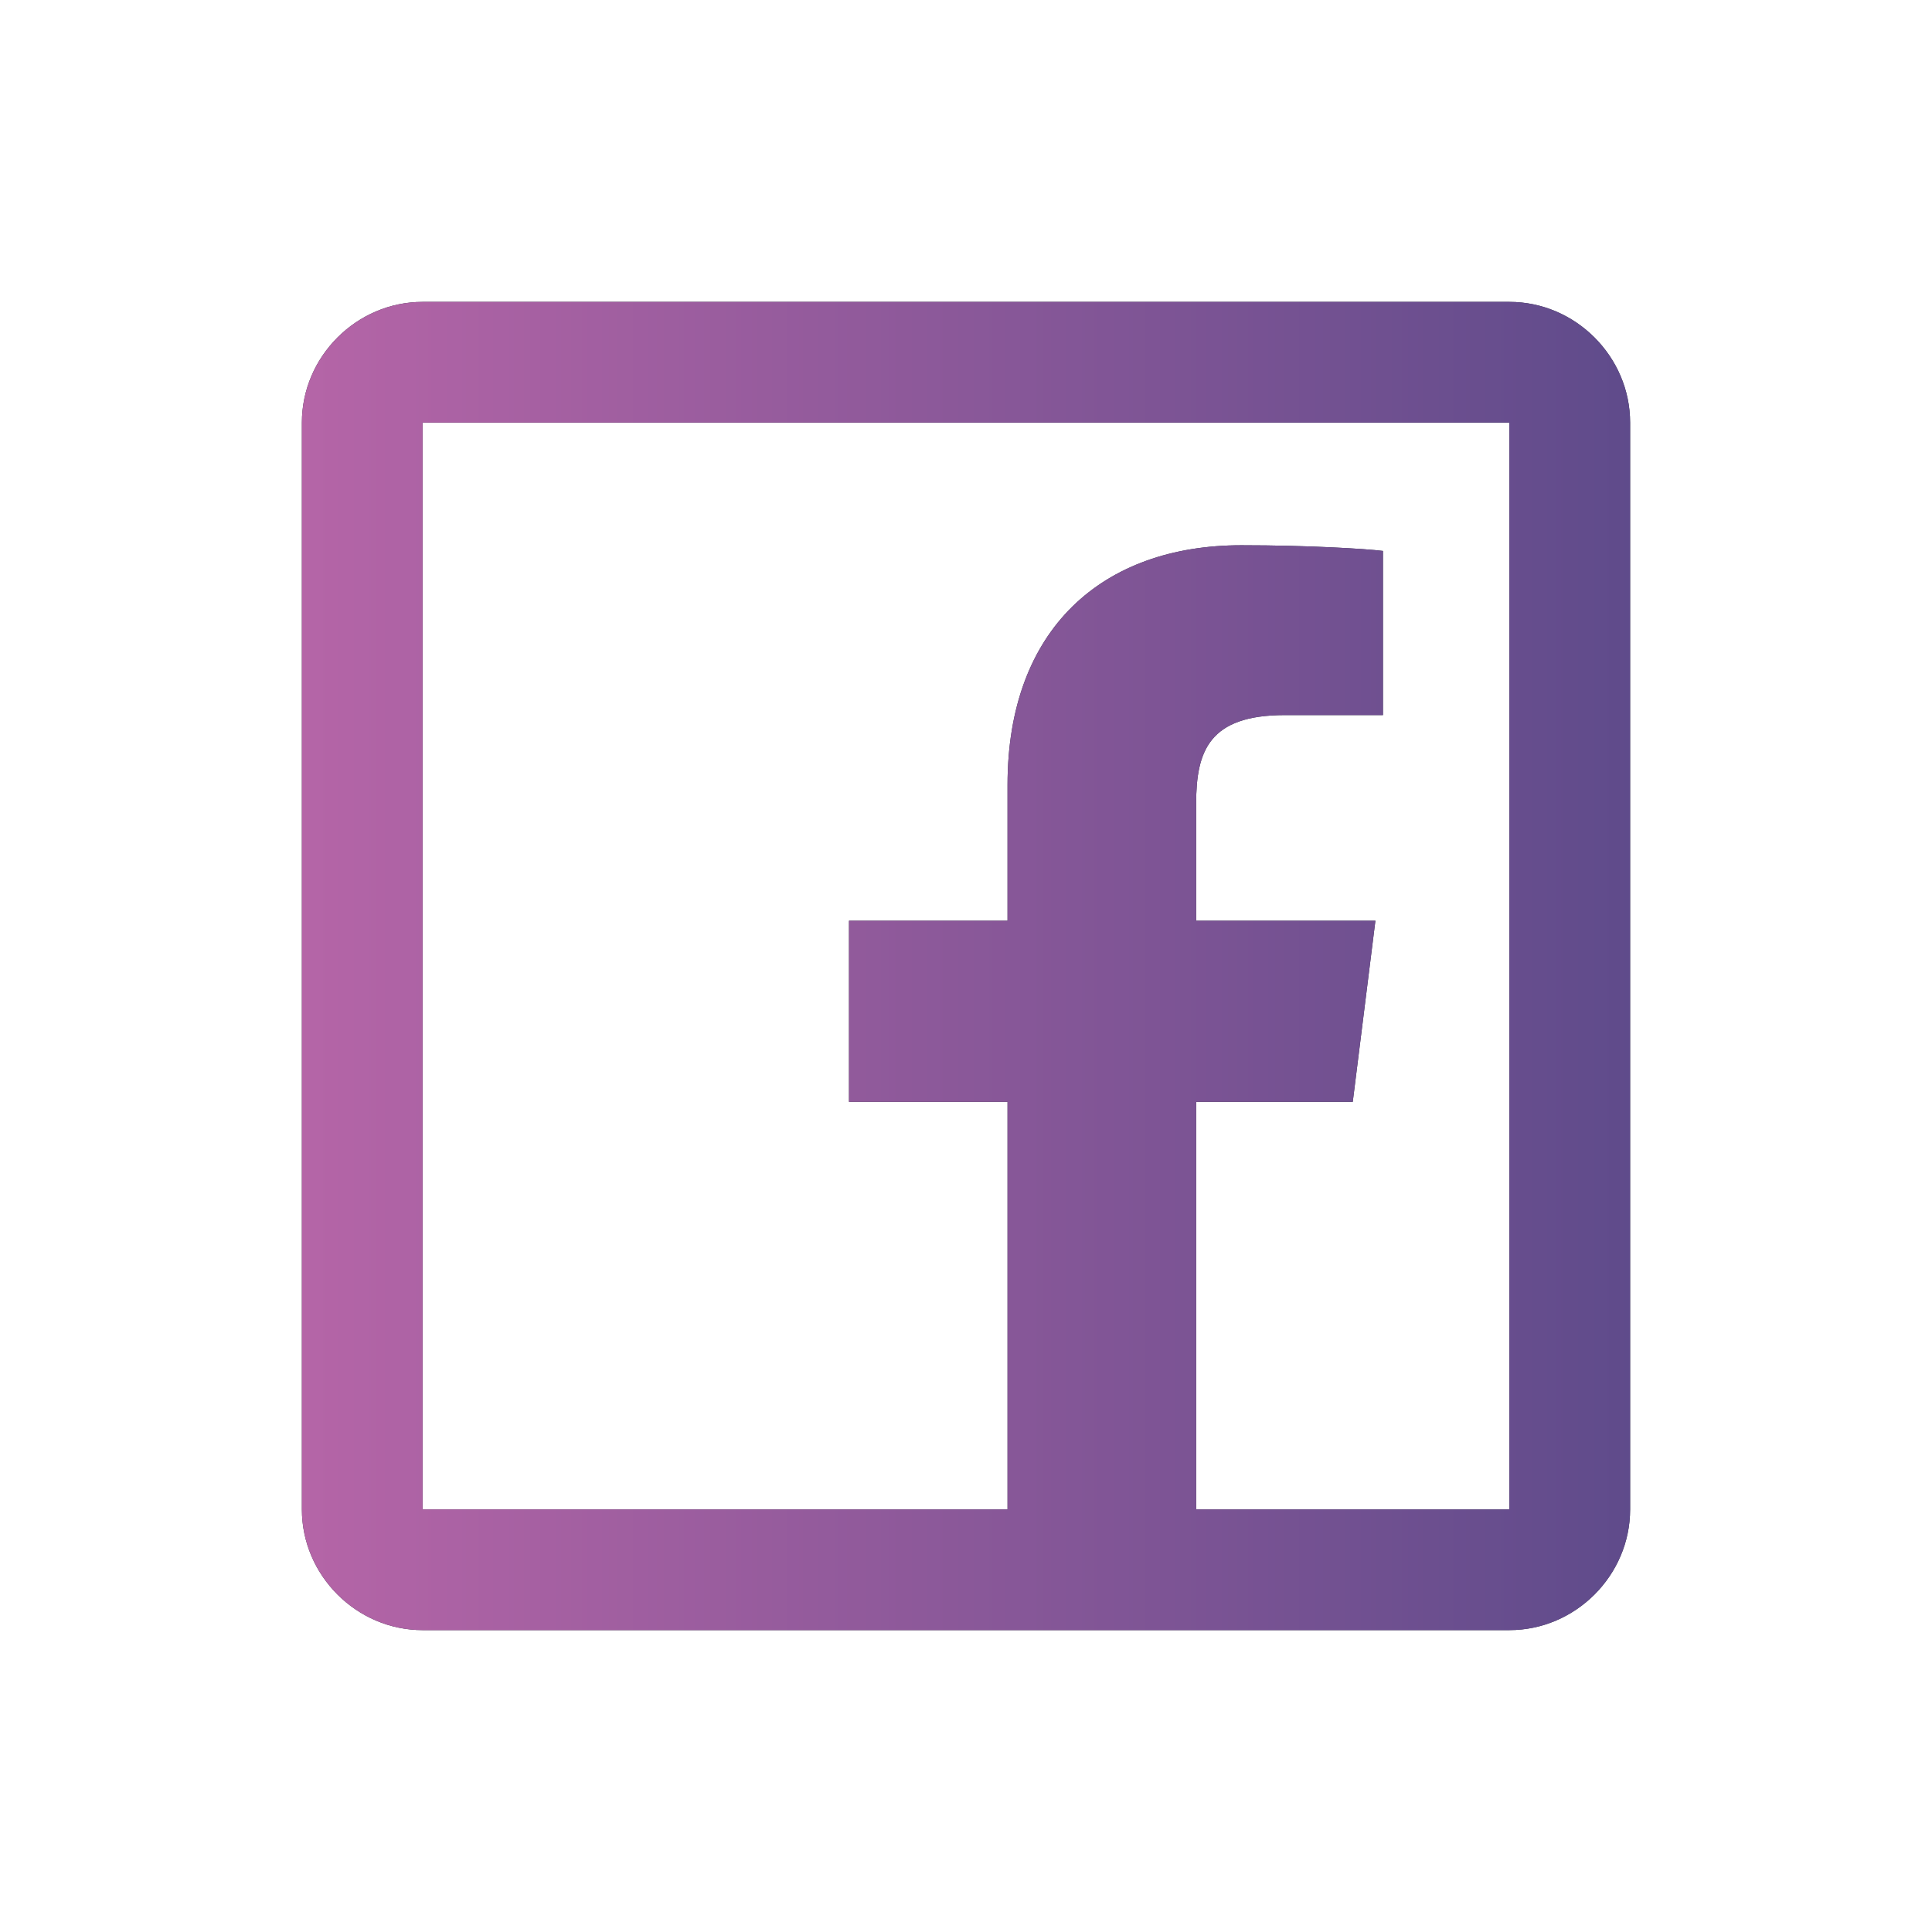
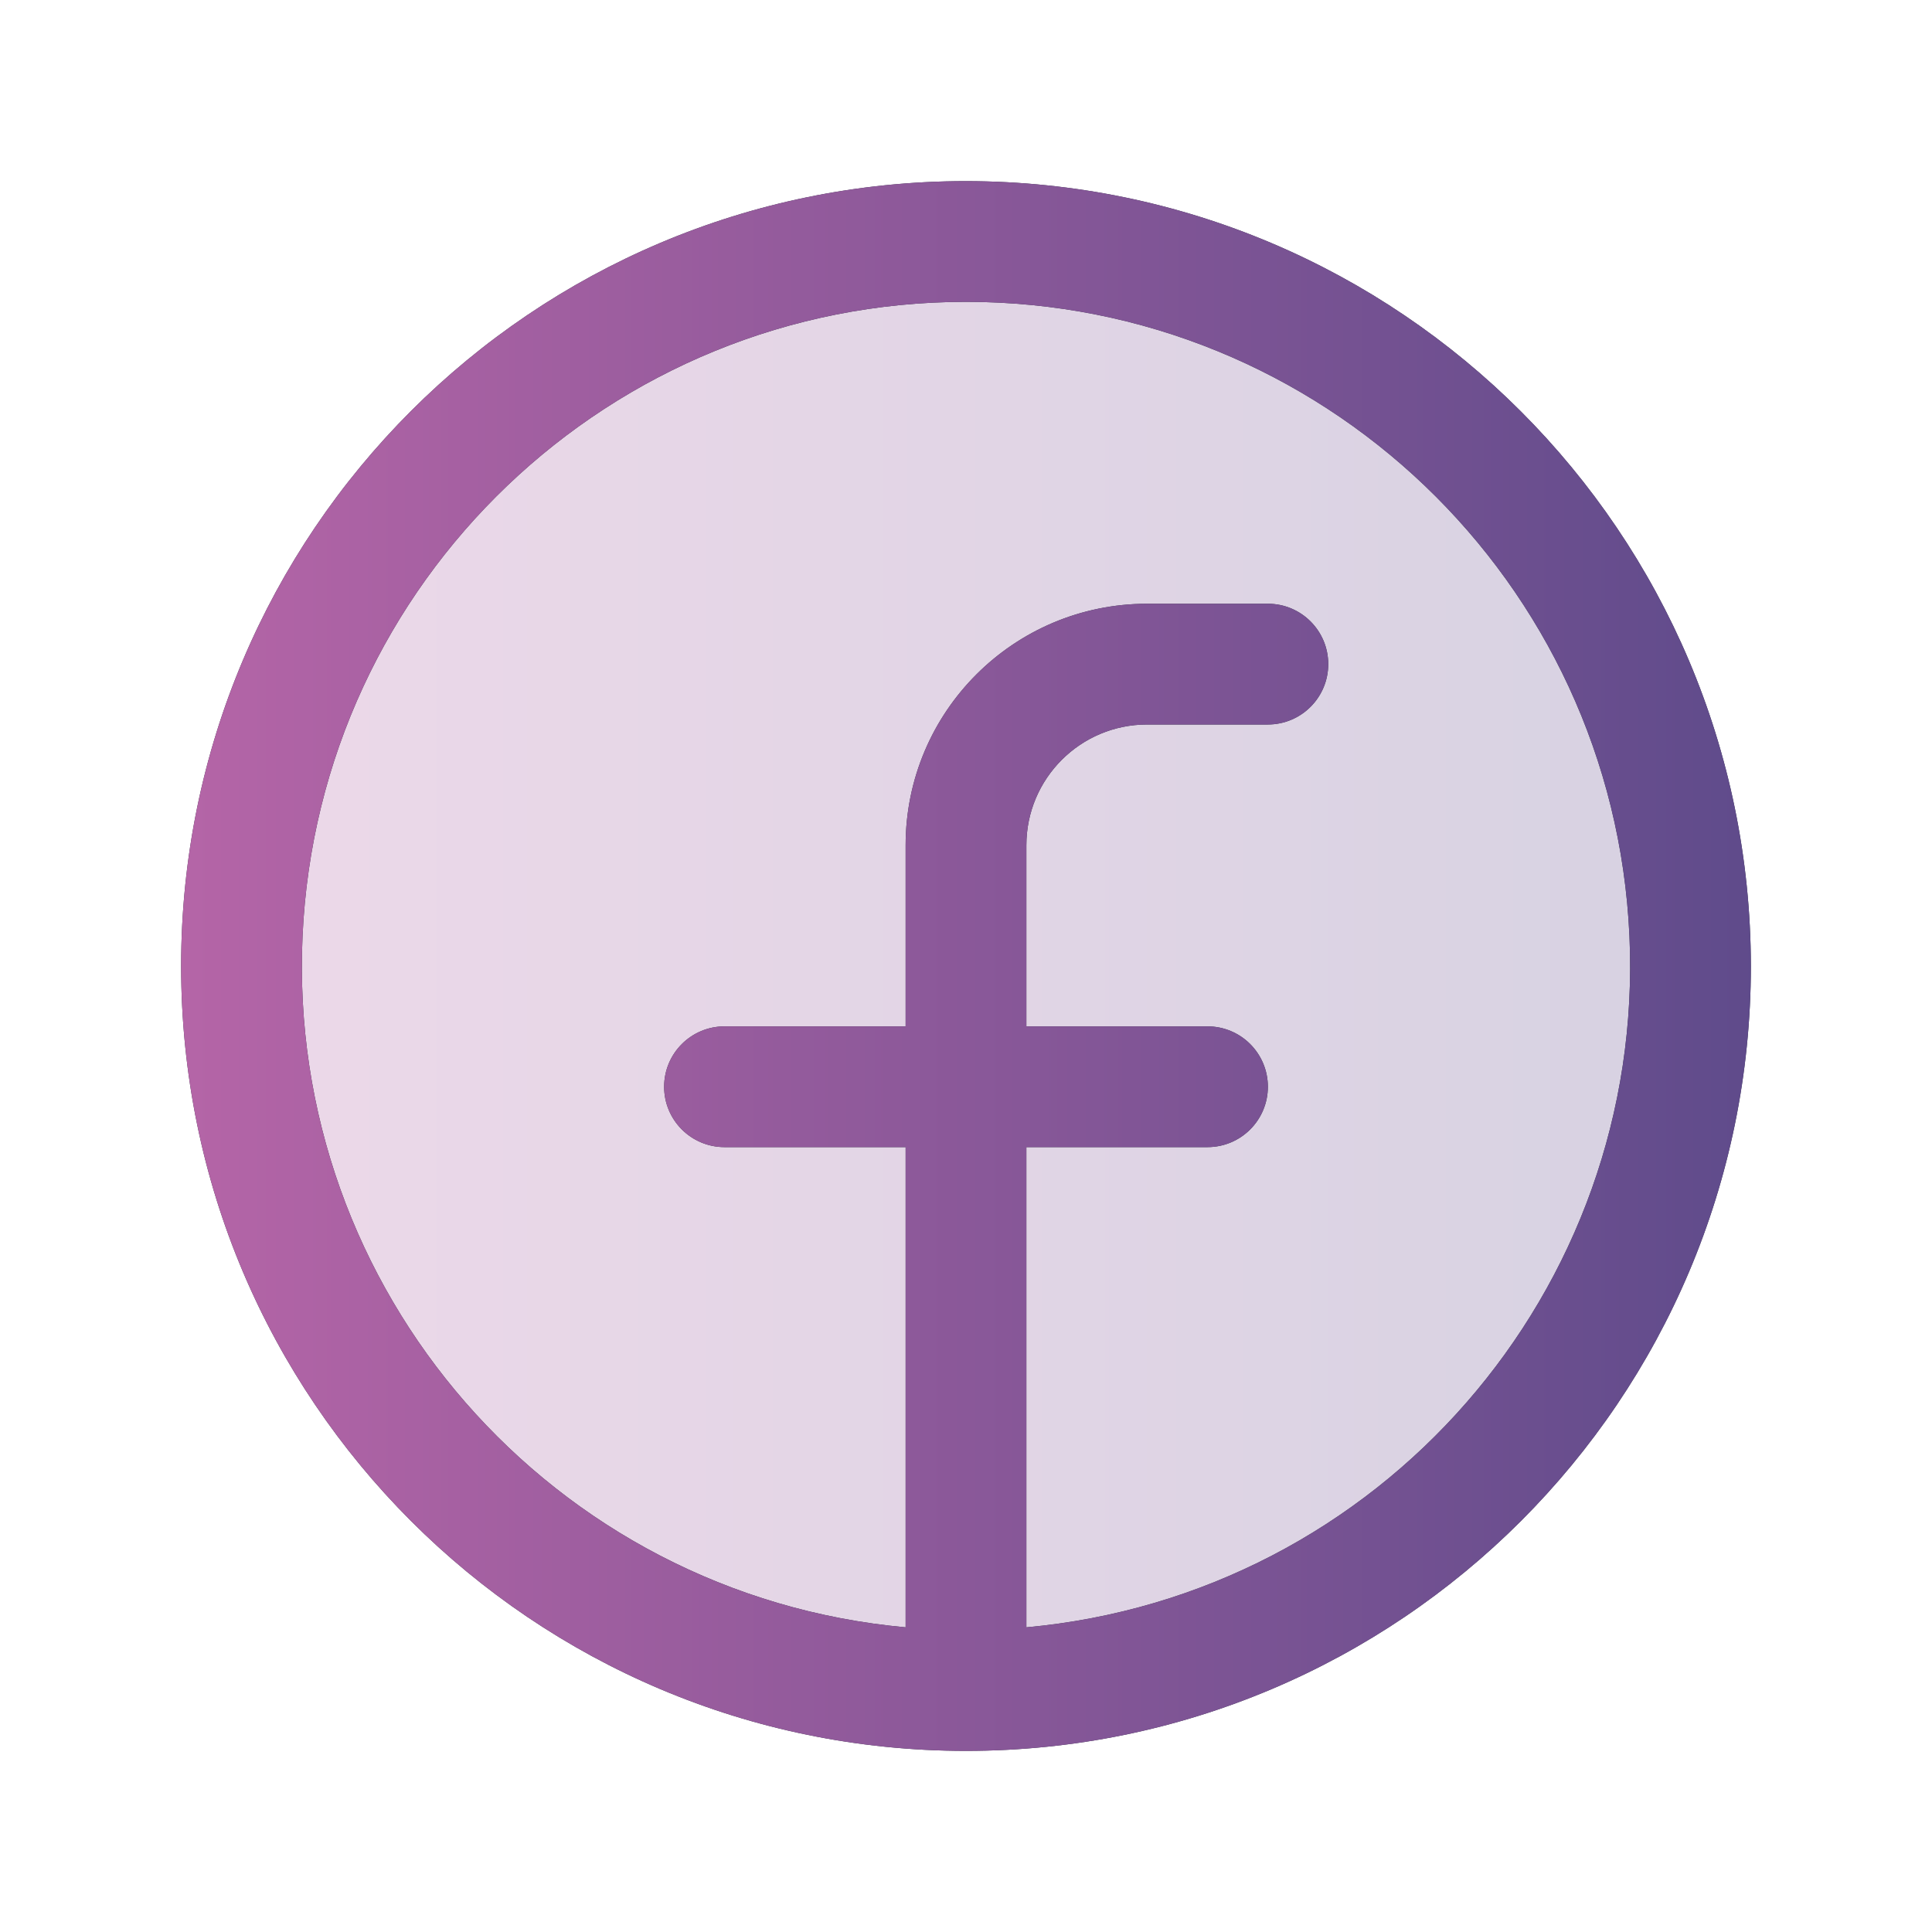
- <svg xmlns="http://www.w3.org/2000/svg" viewBox="0 0 32 32" width="32px" height="32px" focusable="false">
+ <svg xmlns="http://www.w3.org/2000/svg" width="32" height="32" viewBox="0 0 256 256" focusable="false">
  <defs>
    <linearGradient id="gradient">
      <stop offset="0" stop-color="#b565a7" />
      <stop offset="1" stop-color="#5f4b8b" />
    </linearGradient>
  </defs>
-   <path fill="#2e3440" id="facebook-solid" d="M 7 5 C 5.906 5 5 5.906 5 7 L 5 25 C 5 26.094 5.906 27 7 27 L 25 27 C 26.094 27 27 26.094 27 25 L 27 7 C 27 5.906 26.094 5 25 5 Z M 7 7 L 25 7 L 25 25 L 19.812 25 L 19.812 18.25 L 22.406 18.25 L 22.781 15.25 L 19.812 15.25 L 19.812 13.312 C 19.812 12.438 20.027 11.844 21.281 11.844 L 22.906 11.844 L 22.906 9.125 C 22.629 9.09 21.668 9.031 20.562 9.031 C 18.258 9.031 16.688 10.418 16.688 13 L 16.688 15.25 L 14.062 15.25 L 14.062 18.25 L 16.688 18.25 L 16.688 25 L 7 25 Z" />
-   <path fill="url(#gradient)" id="facebook-gradient" d="M 7 5 C 5.906 5 5 5.906 5 7 L 5 25 C 5 26.094 5.906 27 7 27 L 25 27 C 26.094 27 27 26.094 27 25 L 27 7 C 27 5.906 26.094 5 25 5 Z M 7 7 L 25 7 L 25 25 L 19.812 25 L 19.812 18.25 L 22.406 18.25 L 22.781 15.25 L 19.812 15.25 L 19.812 13.312 C 19.812 12.438 20.027 11.844 21.281 11.844 L 22.906 11.844 L 22.906 9.125 C 22.629 9.09 21.668 9.031 20.562 9.031 C 18.258 9.031 16.688 10.418 16.688 13 L 16.688 15.25 L 14.062 15.25 L 14.062 18.25 L 16.688 18.25 L 16.688 25 L 7 25 Z" />
+   <path d="M224,128a96,96,0,1,1-96-96A96,96,0,0,1,224,128Z" fill="url(#gradient)" opacity="0.25" />
+   <path fill="#2e3440" id="mail-solid" d="M128,24A104,104,0,1,0,232,128,104.11,104.11,0,0,0,128,24Zm8,191.63V152h24a8,8,0,0,0,0-16H136V112a16,16,0,0,1,16-16h16a8,8,0,0,0,0-16H152a32,32,0,0,0-32,32v24H96a8,8,0,0,0,0,16h24v63.63a88,88,0,1,1,16,0Z" />
+   <path fill="url(#gradient)" id="mail-gradient" d="M128,24A104,104,0,1,0,232,128,104.11,104.11,0,0,0,128,24Zm8,191.63V152h24a8,8,0,0,0,0-16H136V112a16,16,0,0,1,16-16h16a8,8,0,0,0,0-16H152a32,32,0,0,0-32,32v24H96a8,8,0,0,0,0,16h24v63.63a88,88,0,1,1,16,0Z" />
</svg>
